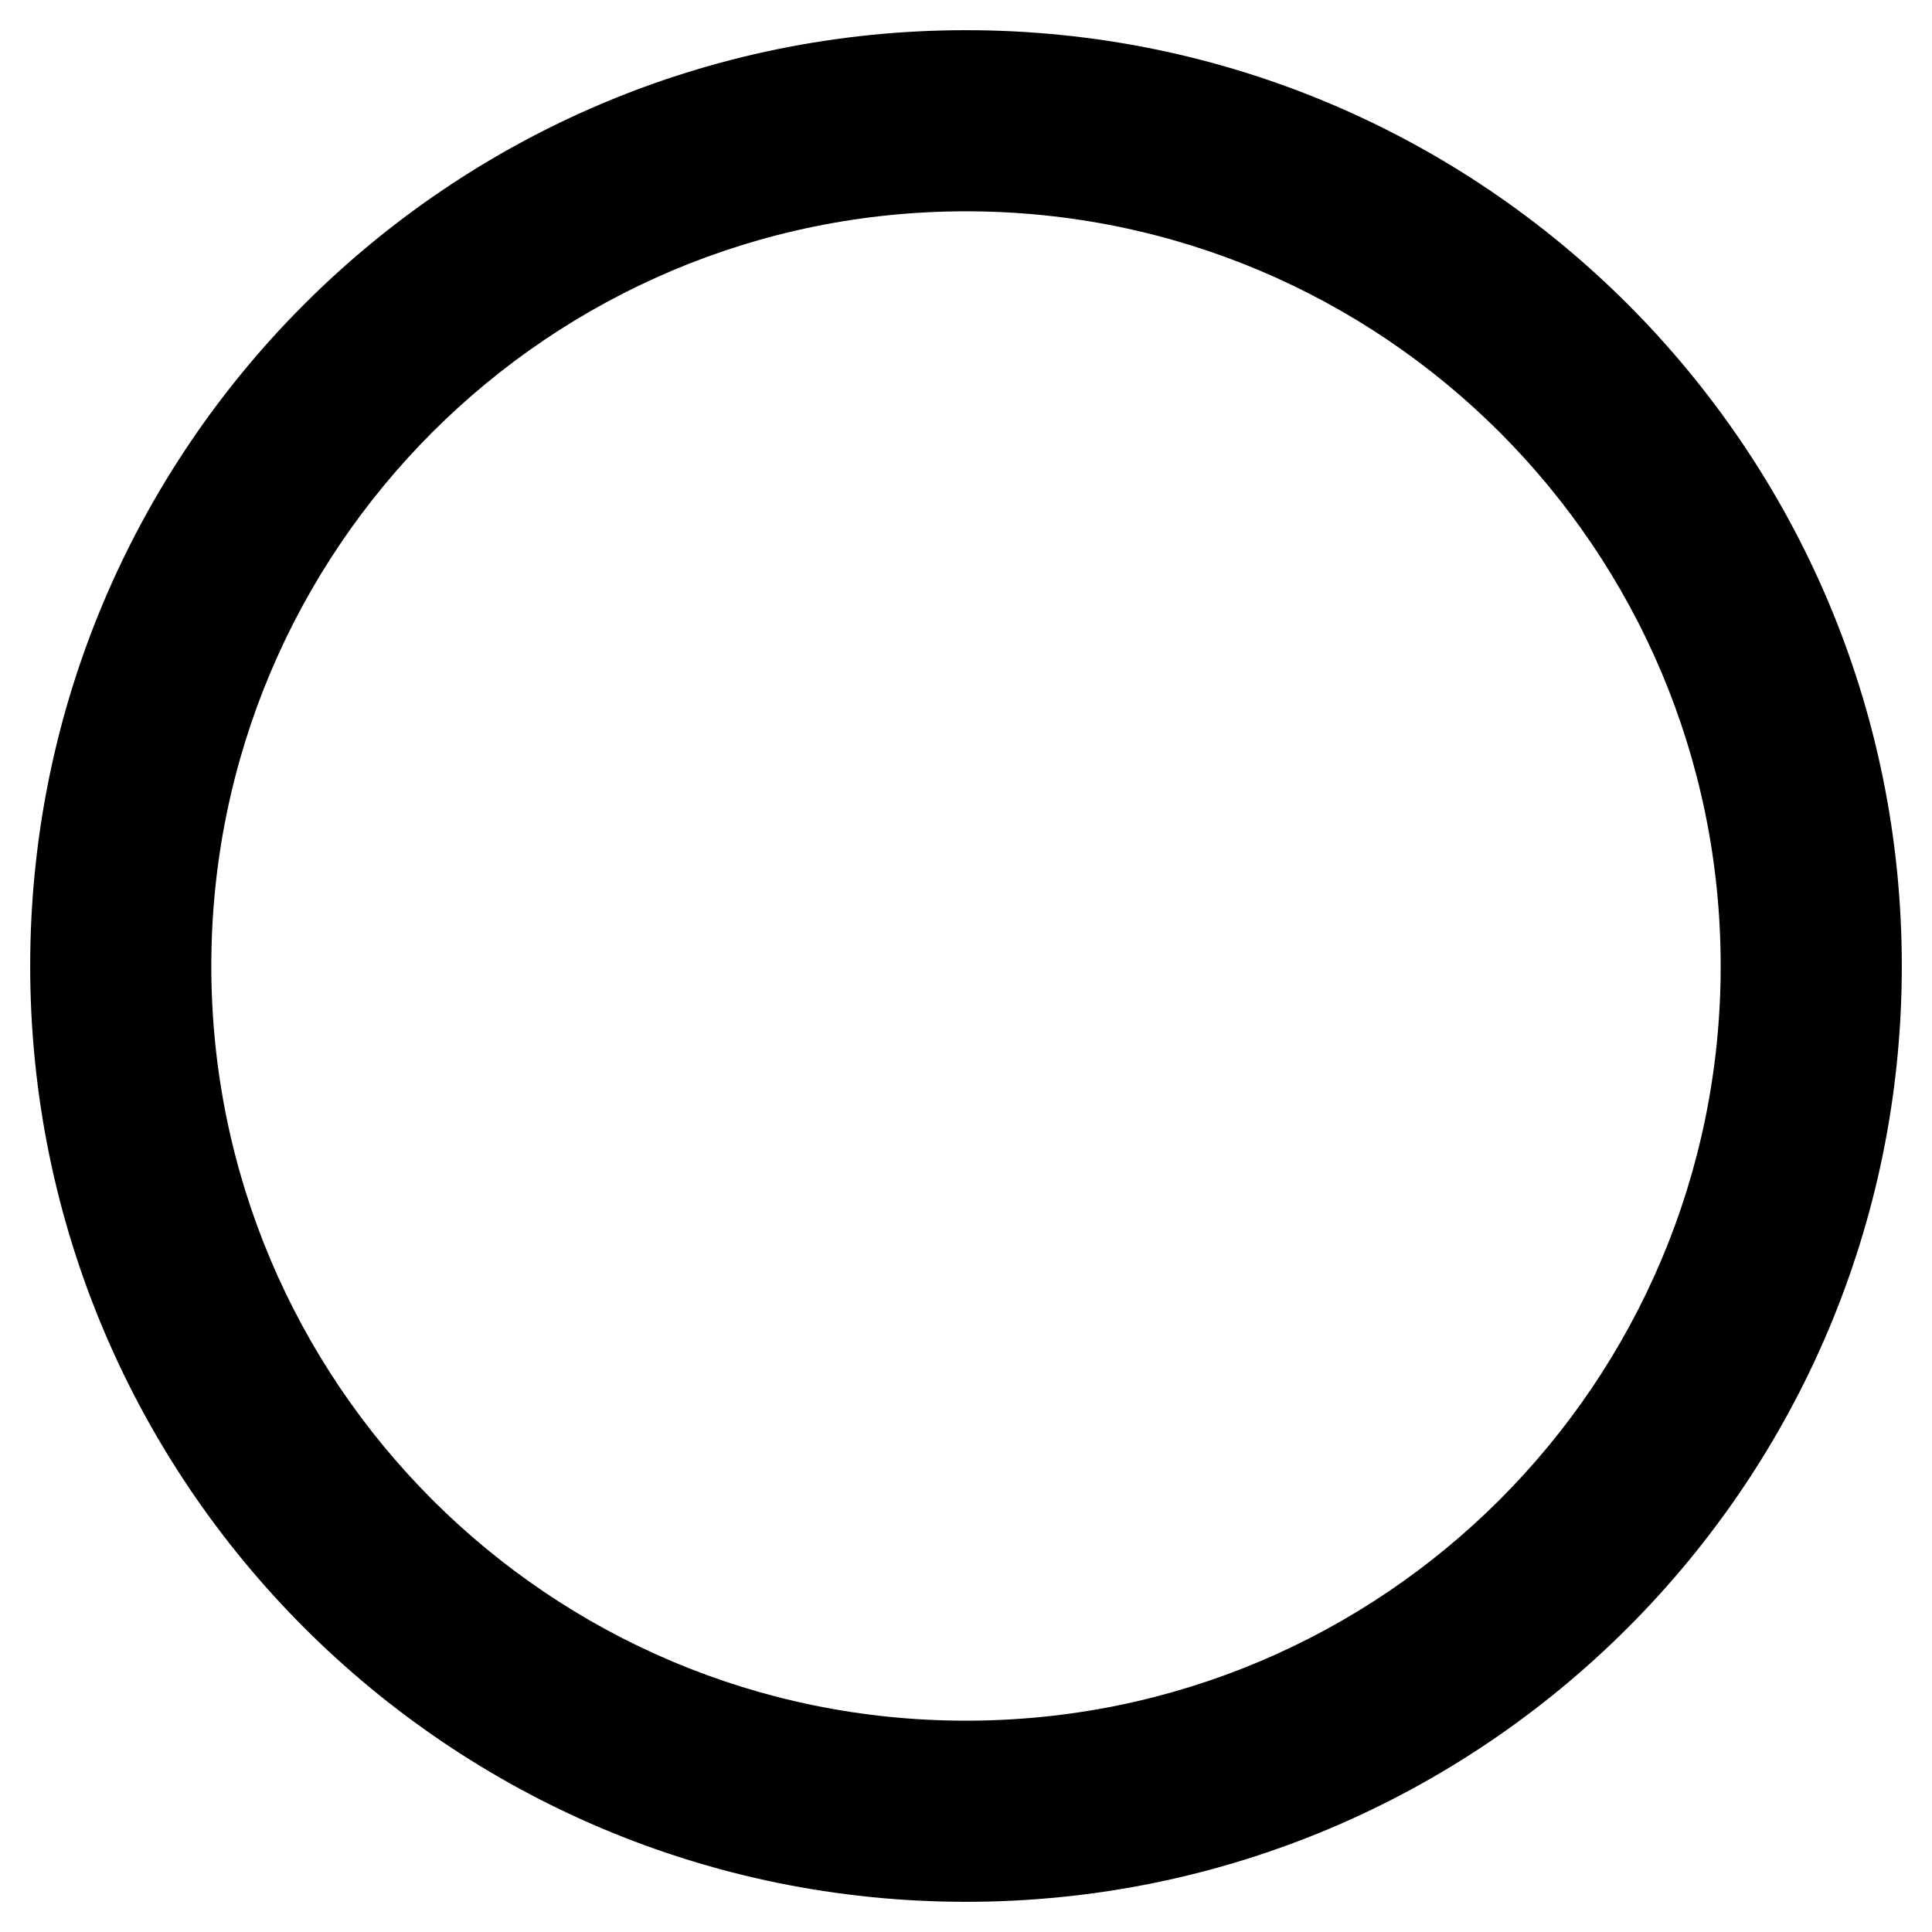
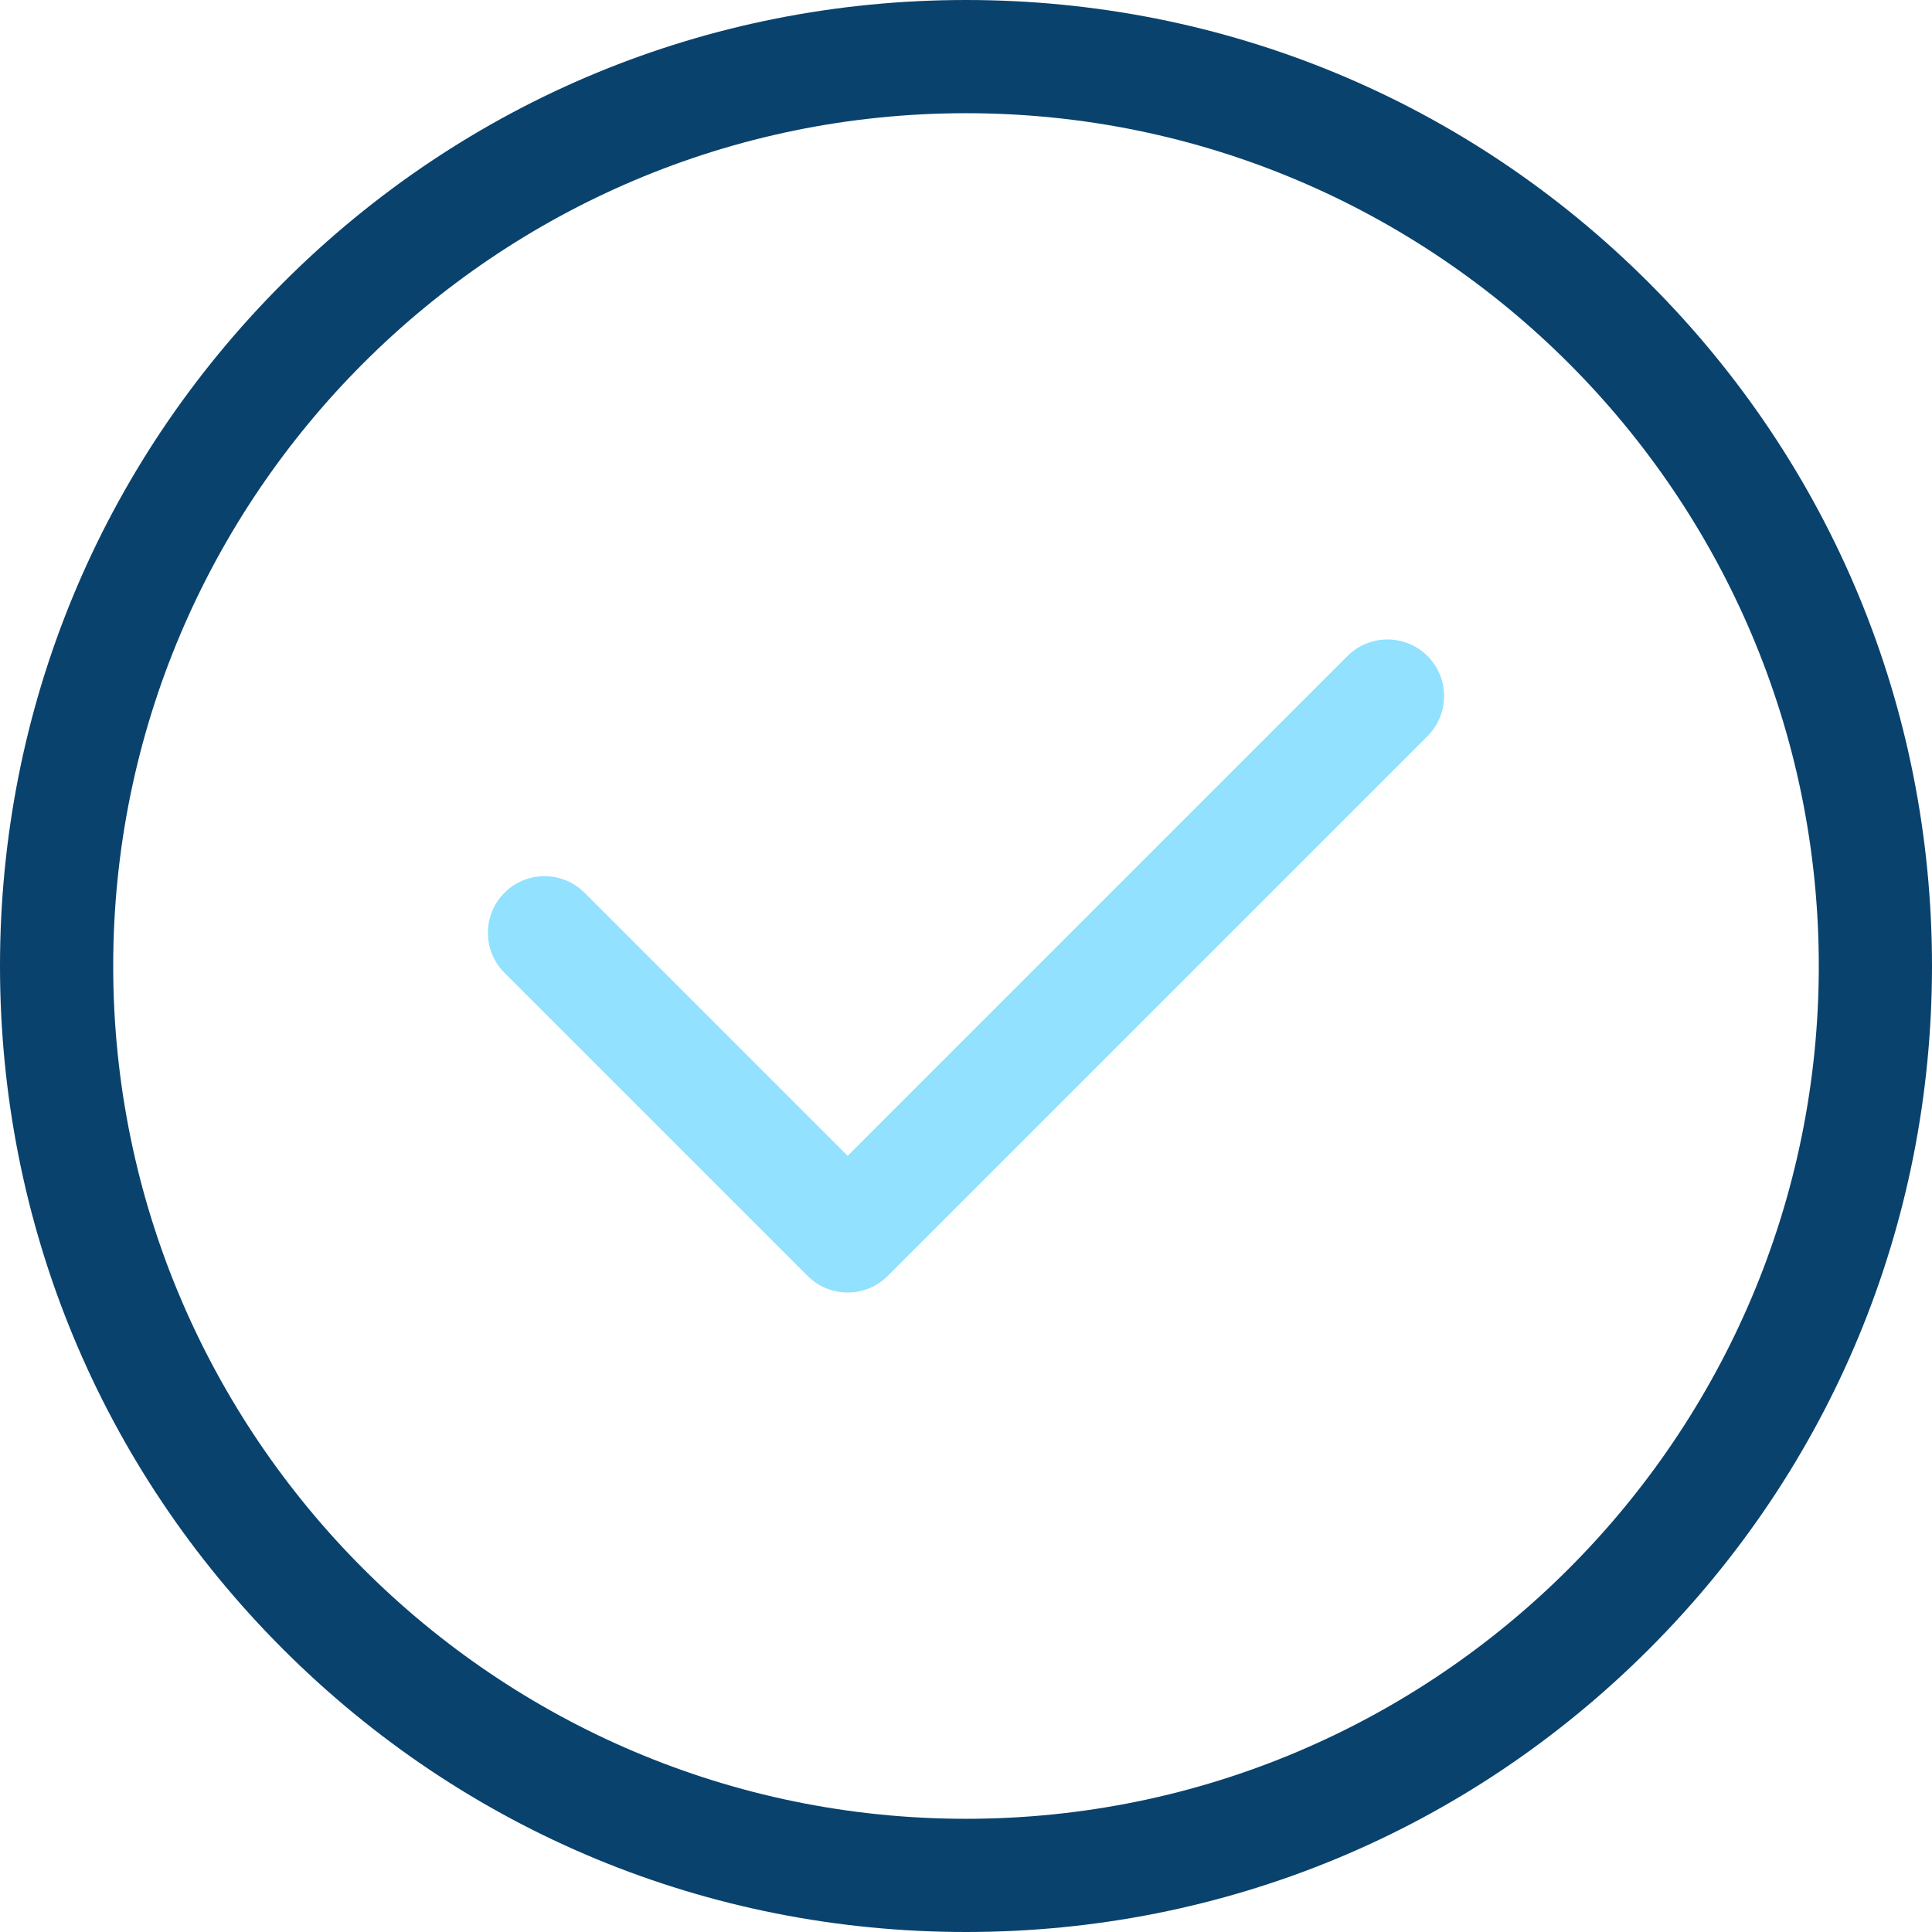
- <svg xmlns="http://www.w3.org/2000/svg" aria-hidden="true" focusable="false" data-prefix="far" data-icon="circle" class="svg-inline--fa fa-circle fa-w-16" role="img" viewBox="0 0 512 512">
-   <path fill="currentColor" d="M256 8C119 8 8 119 8 256s111 248 248 248 248-111 248-248S393 8 256 8zm0 448c-110.5 0-200-89.5-200-200S145.5 56 256 56s200 89.5 200 200-89.5 200-200 200z" />
+ <svg xmlns="http://www.w3.org/2000/svg" height="512pt" viewBox="0 0 512 512" width="512pt">
+   <path d="m256 512c-68.383 0-132.668-26.629-181.02-74.98-48.352-48.352-74.98-112.641-74.98-181.02s26.629-132.668 74.98-181.02c48.352-48.352 112.637-74.98 181.02-74.98 68.379 0 132.668 26.629 181.02 74.98 48.352 48.352 74.98 112.641 74.98 181.02s-26.629 132.668-74.98 181.02c-48.352 48.352-112.641 74.98-181.02 74.98zm0-482c-124.617 0-226 101.383-226 226s101.383 226 226 226 226-101.383 226-226-101.383-226-226-226zm0 0" fill="#09426d" />
+   <path d="m224.633 342.531c-3.836 0-7.676-1.465-10.605-4.395l-80.332-80.332c-5.859-5.855-5.859-15.355 0-21.211 5.855-5.859 15.355-5.859 21.211 0l69.73 69.727 132.457-132.461c5.855-5.855 15.355-5.855 21.211 0 5.859 5.859 5.859 15.355 0 21.215l-143.066 143.066c-2.926 2.926-6.766 4.391-10.605 4.391zm0 0" fill="#91e1ff" />
</svg>
